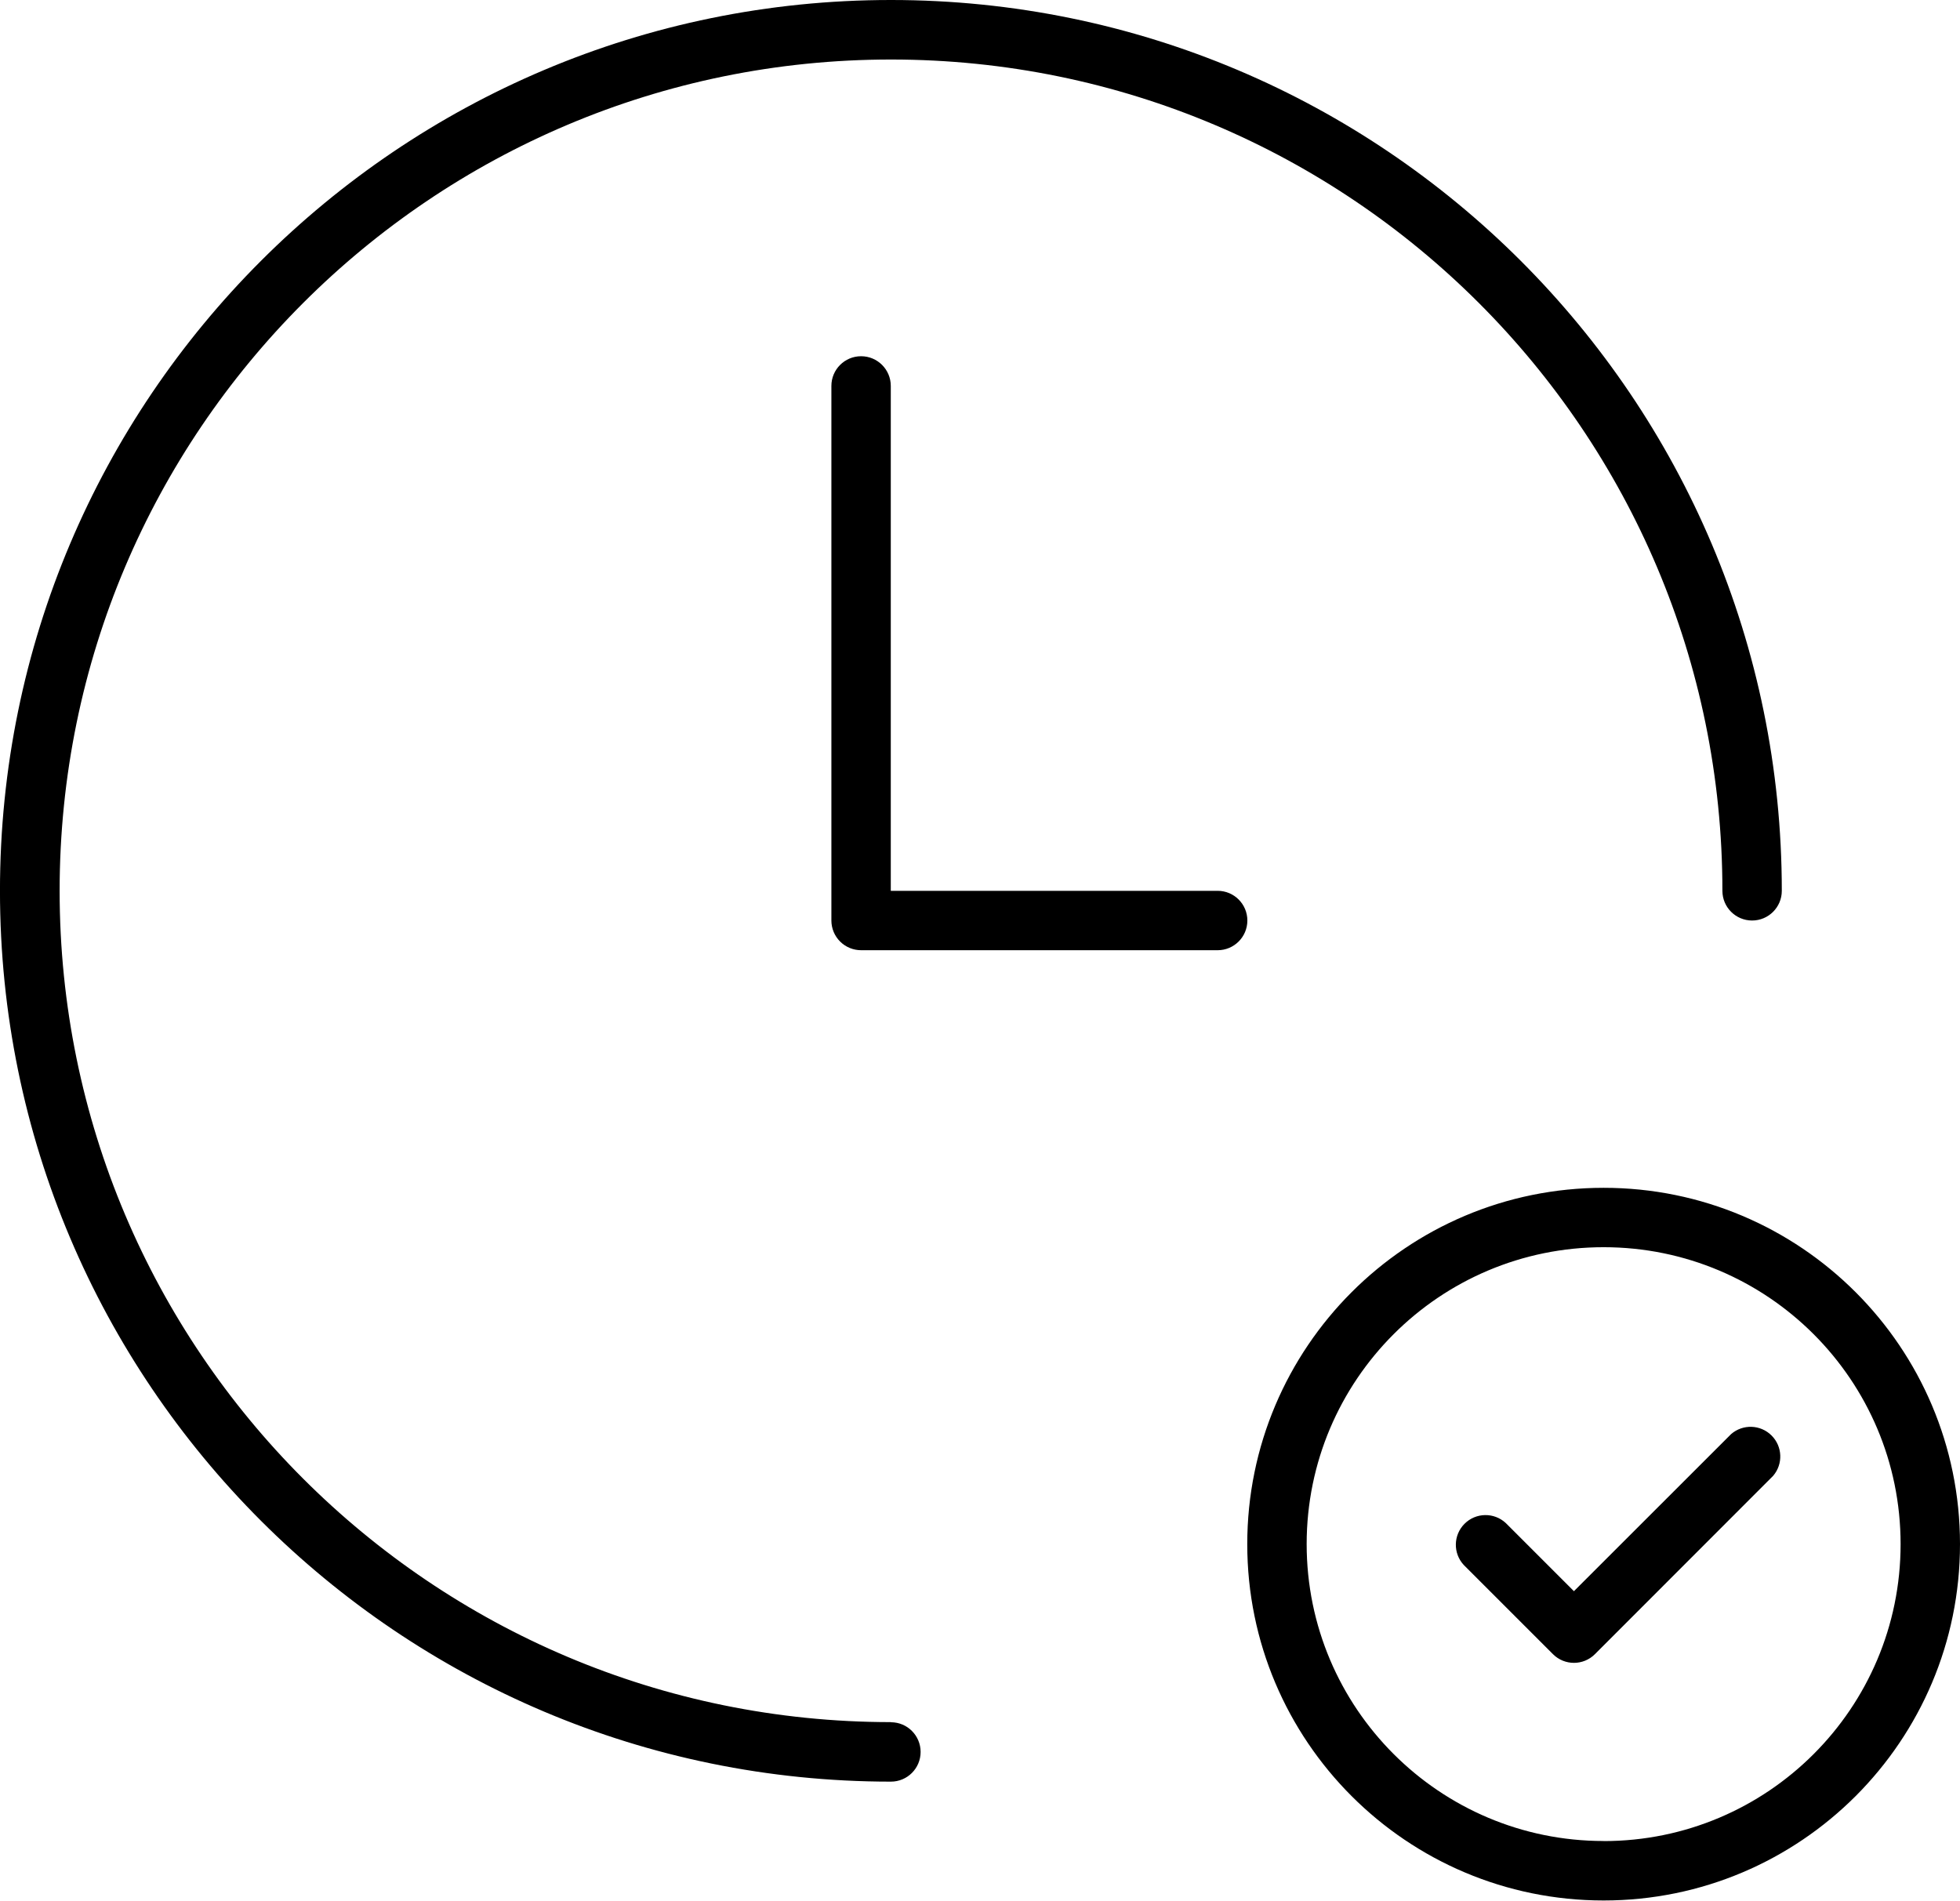
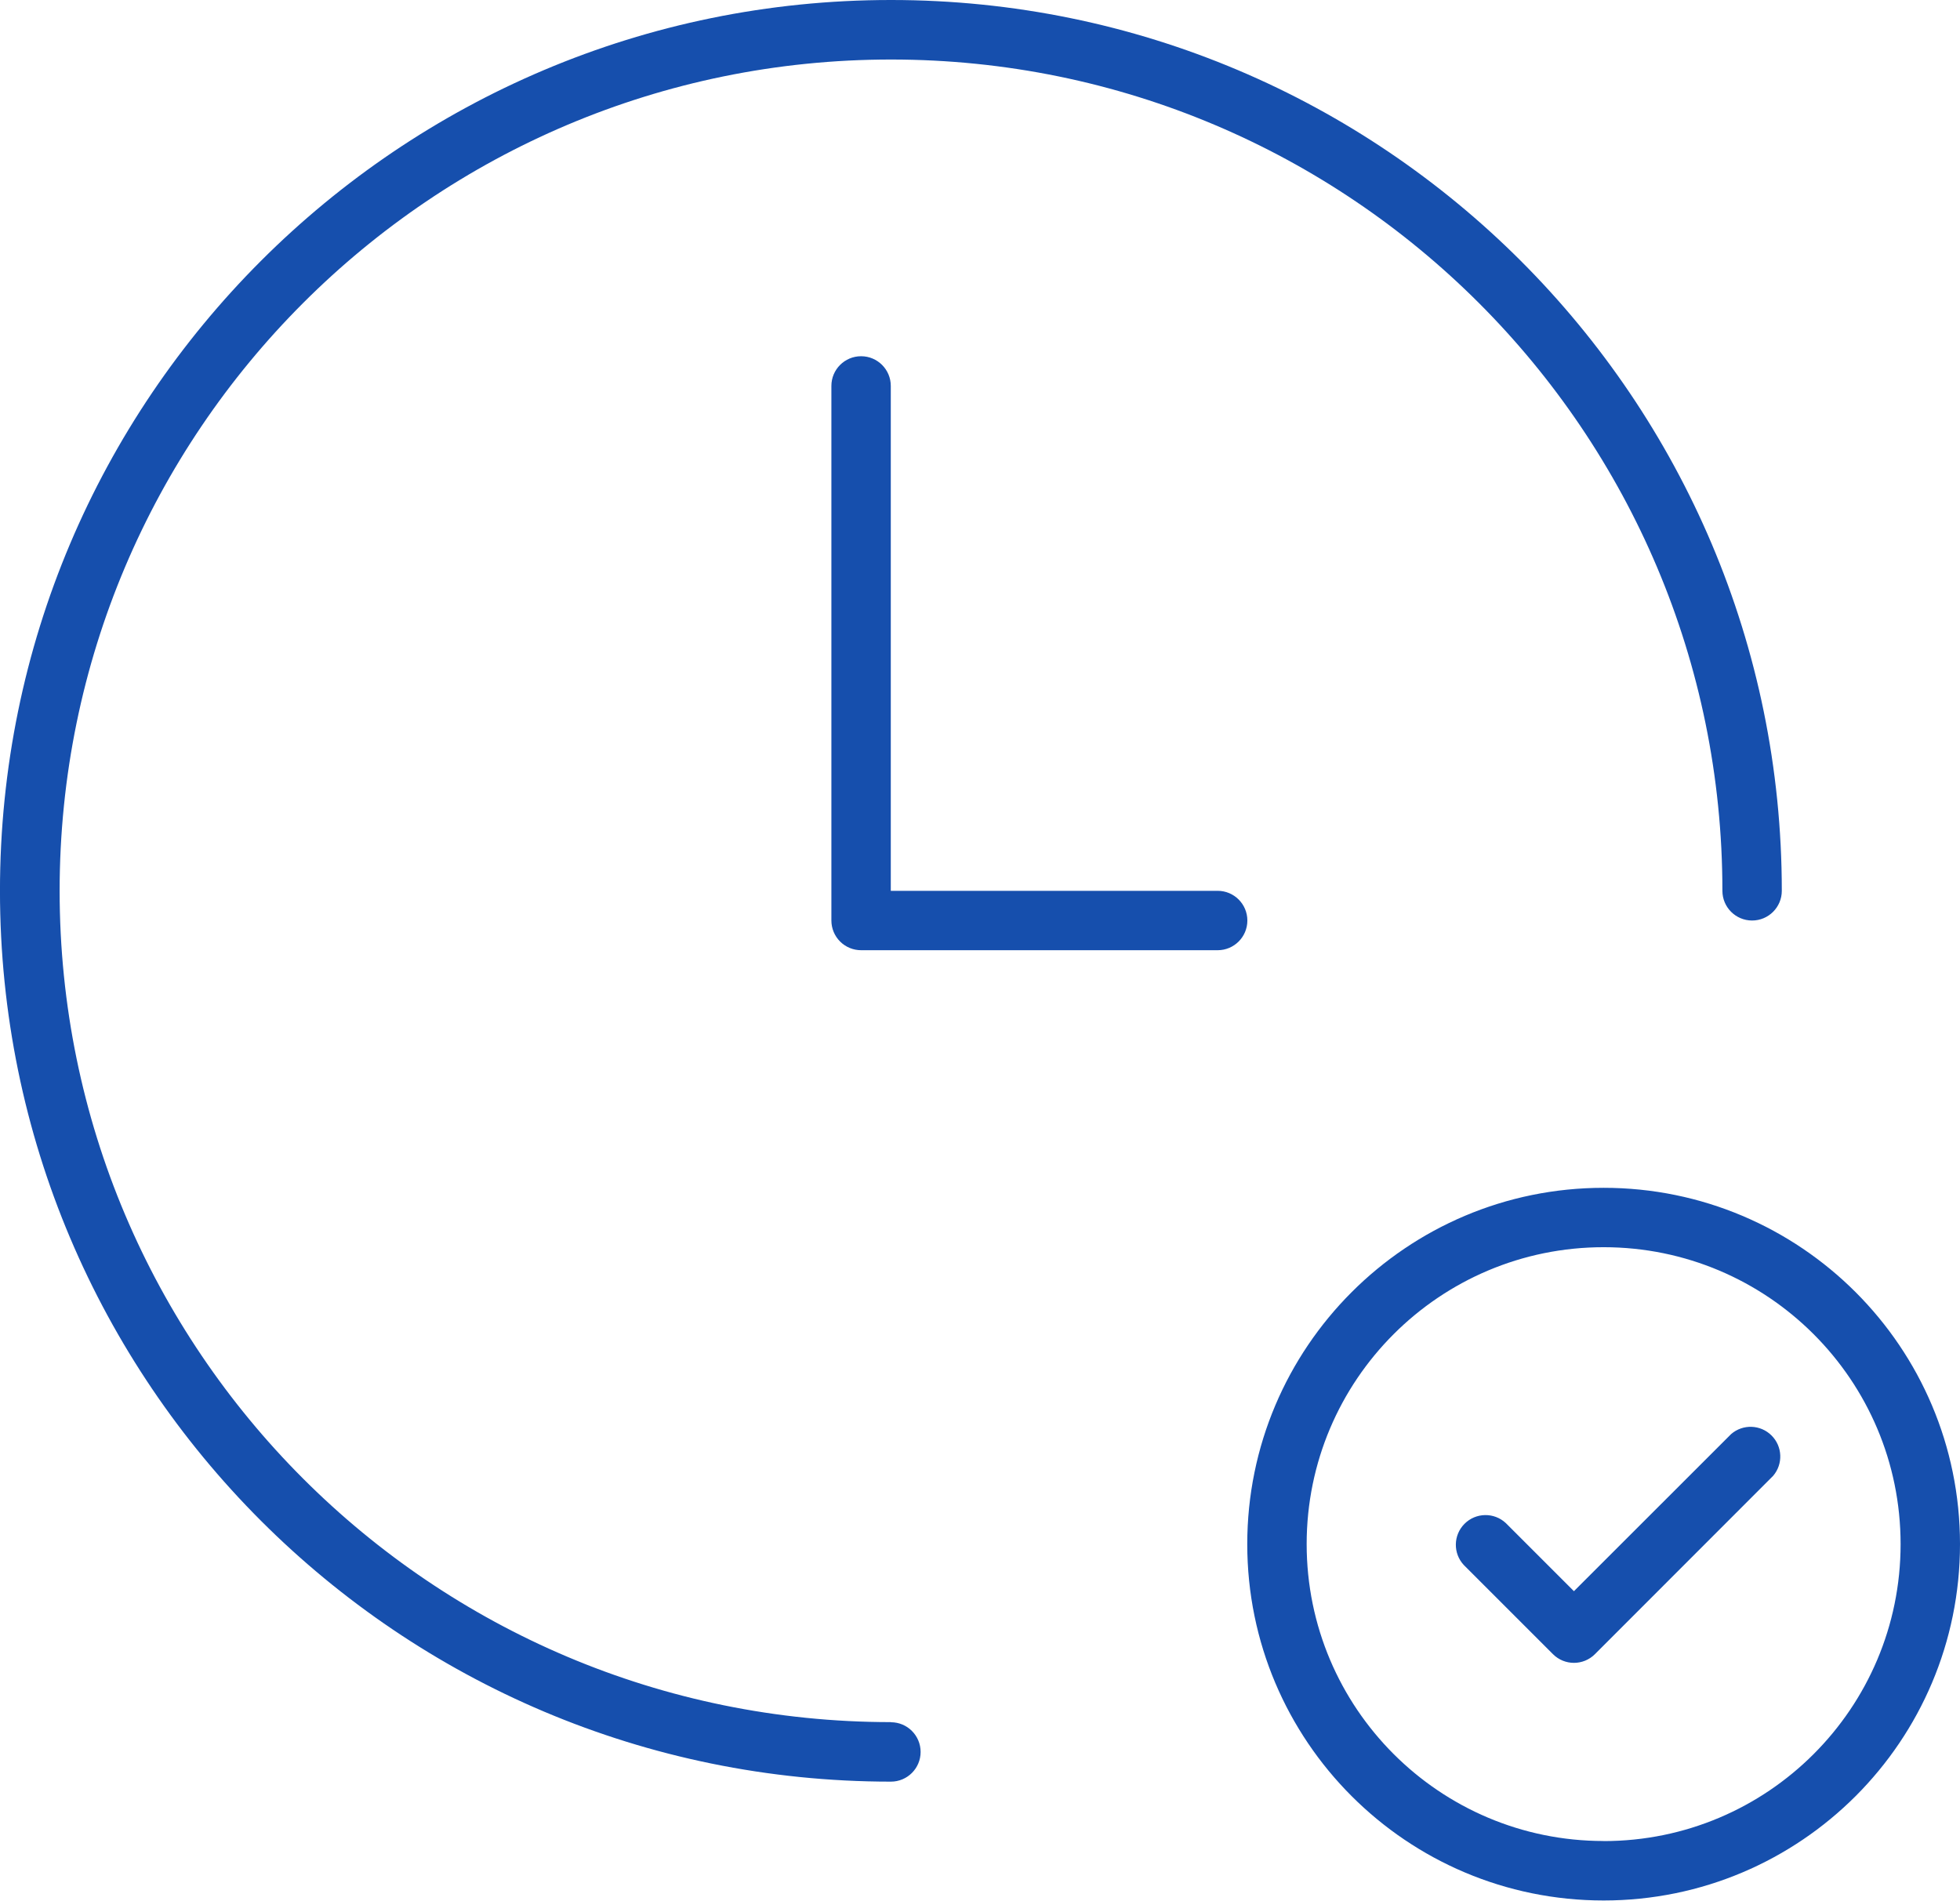
<svg xmlns="http://www.w3.org/2000/svg" width="76.619" height="74.297" viewBox="0 0 76.619 74.297">
-   <path id="Path_1056" data-name="Path 1056" d="M34.827,67.332a1.161,1.161,0,0,1,0,2.322A34.827,34.827,0,1,1,69.653,34.827a1.161,1.161,0,0,1-2.322,0,32.5,32.5,0,1,0-32.5,32.5ZM62.688,74.3A13.931,13.931,0,1,1,76.619,60.366,13.931,13.931,0,0,1,62.688,74.3Zm0-2.322A11.609,11.609,0,1,0,51.079,60.366,11.609,11.609,0,0,0,62.688,71.975Zm4.984-15.912A1.161,1.161,0,0,1,69.313,57.7L62.348,64.67a1.16,1.16,0,0,1-1.641,0l-3.483-3.483a1.161,1.161,0,0,1,1.641-1.641l2.662,2.662ZM47.6,34.827a1.161,1.161,0,0,1,0,2.322H33.666A1.161,1.161,0,0,1,32.5,35.988v-20.9a1.161,1.161,0,0,1,2.322,0V34.827Z" />
+   <path fill="#164FAD" id="Path_1056" data-name="Path 1056" d="M34.827,67.332a1.161,1.161,0,0,1,0,2.322A34.827,34.827,0,1,1,69.653,34.827a1.161,1.161,0,0,1-2.322,0,32.5,32.5,0,1,0-32.5,32.5ZM62.688,74.3A13.931,13.931,0,1,1,76.619,60.366,13.931,13.931,0,0,1,62.688,74.3Zm0-2.322A11.609,11.609,0,1,0,51.079,60.366,11.609,11.609,0,0,0,62.688,71.975Zm4.984-15.912A1.161,1.161,0,0,1,69.313,57.7L62.348,64.67a1.16,1.16,0,0,1-1.641,0l-3.483-3.483a1.161,1.161,0,0,1,1.641-1.641l2.662,2.662ZM47.6,34.827a1.161,1.161,0,0,1,0,2.322H33.666A1.161,1.161,0,0,1,32.5,35.988v-20.9a1.161,1.161,0,0,1,2.322,0V34.827Z" />
</svg>
